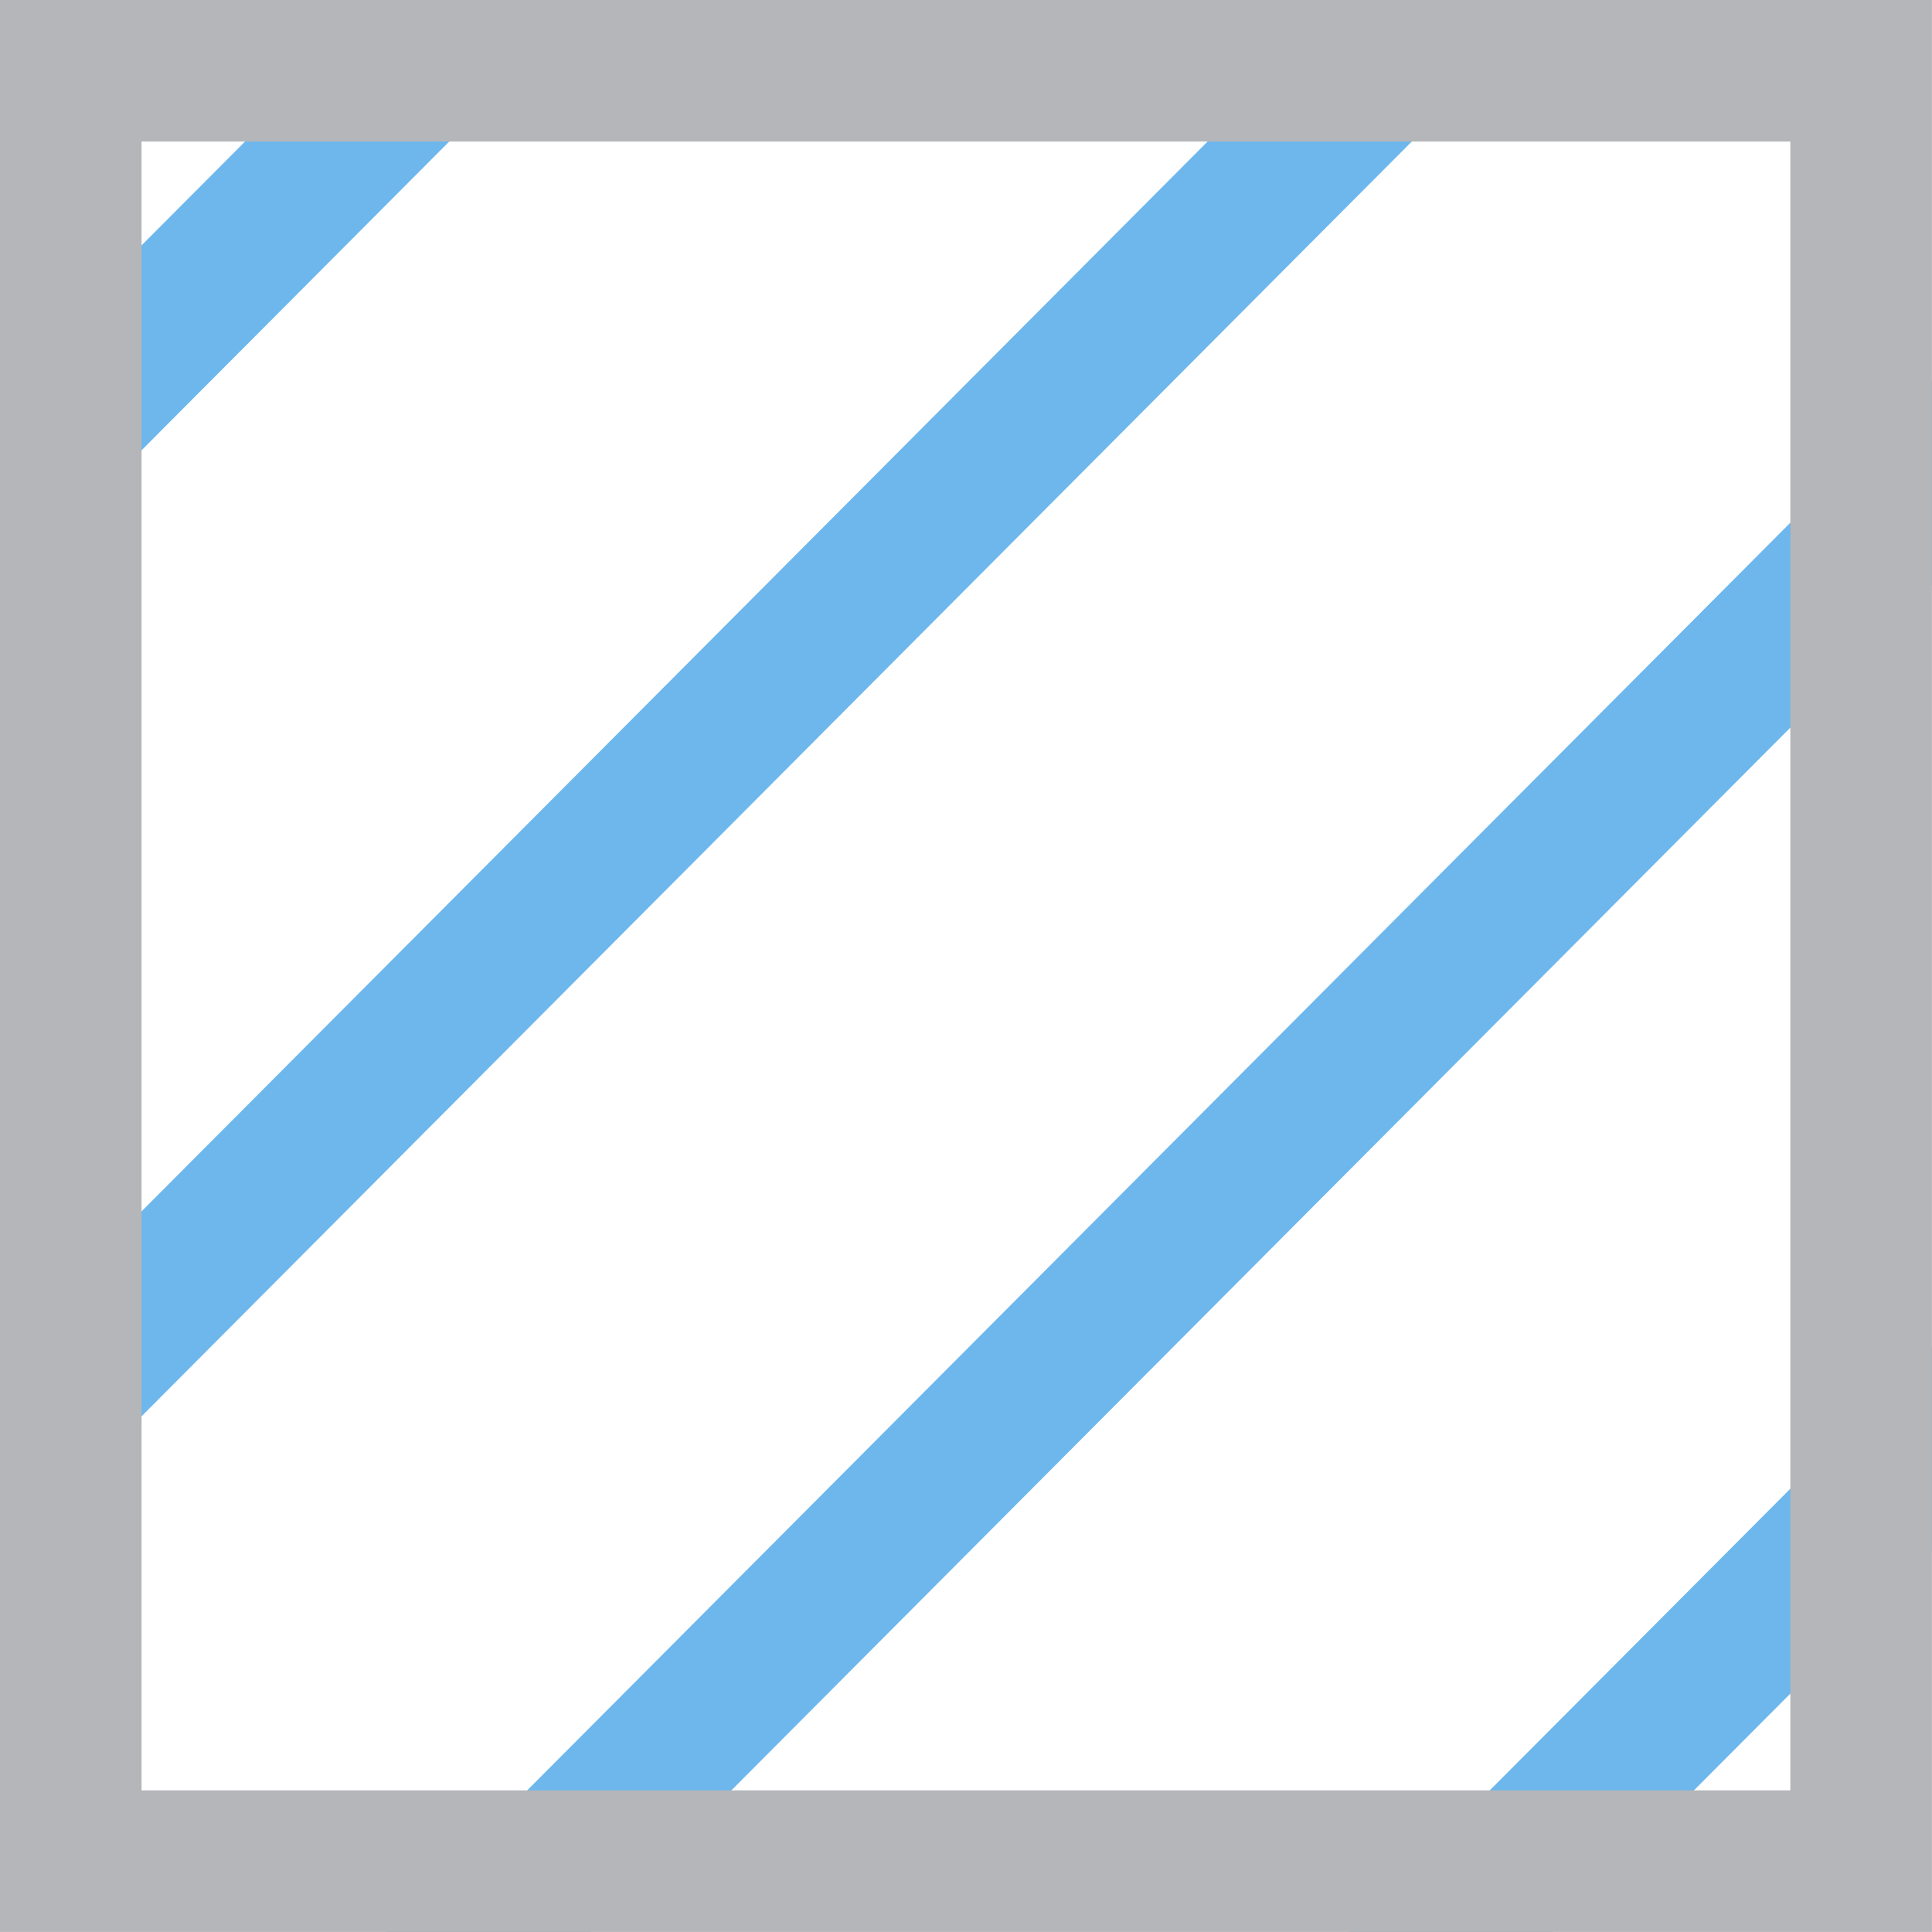
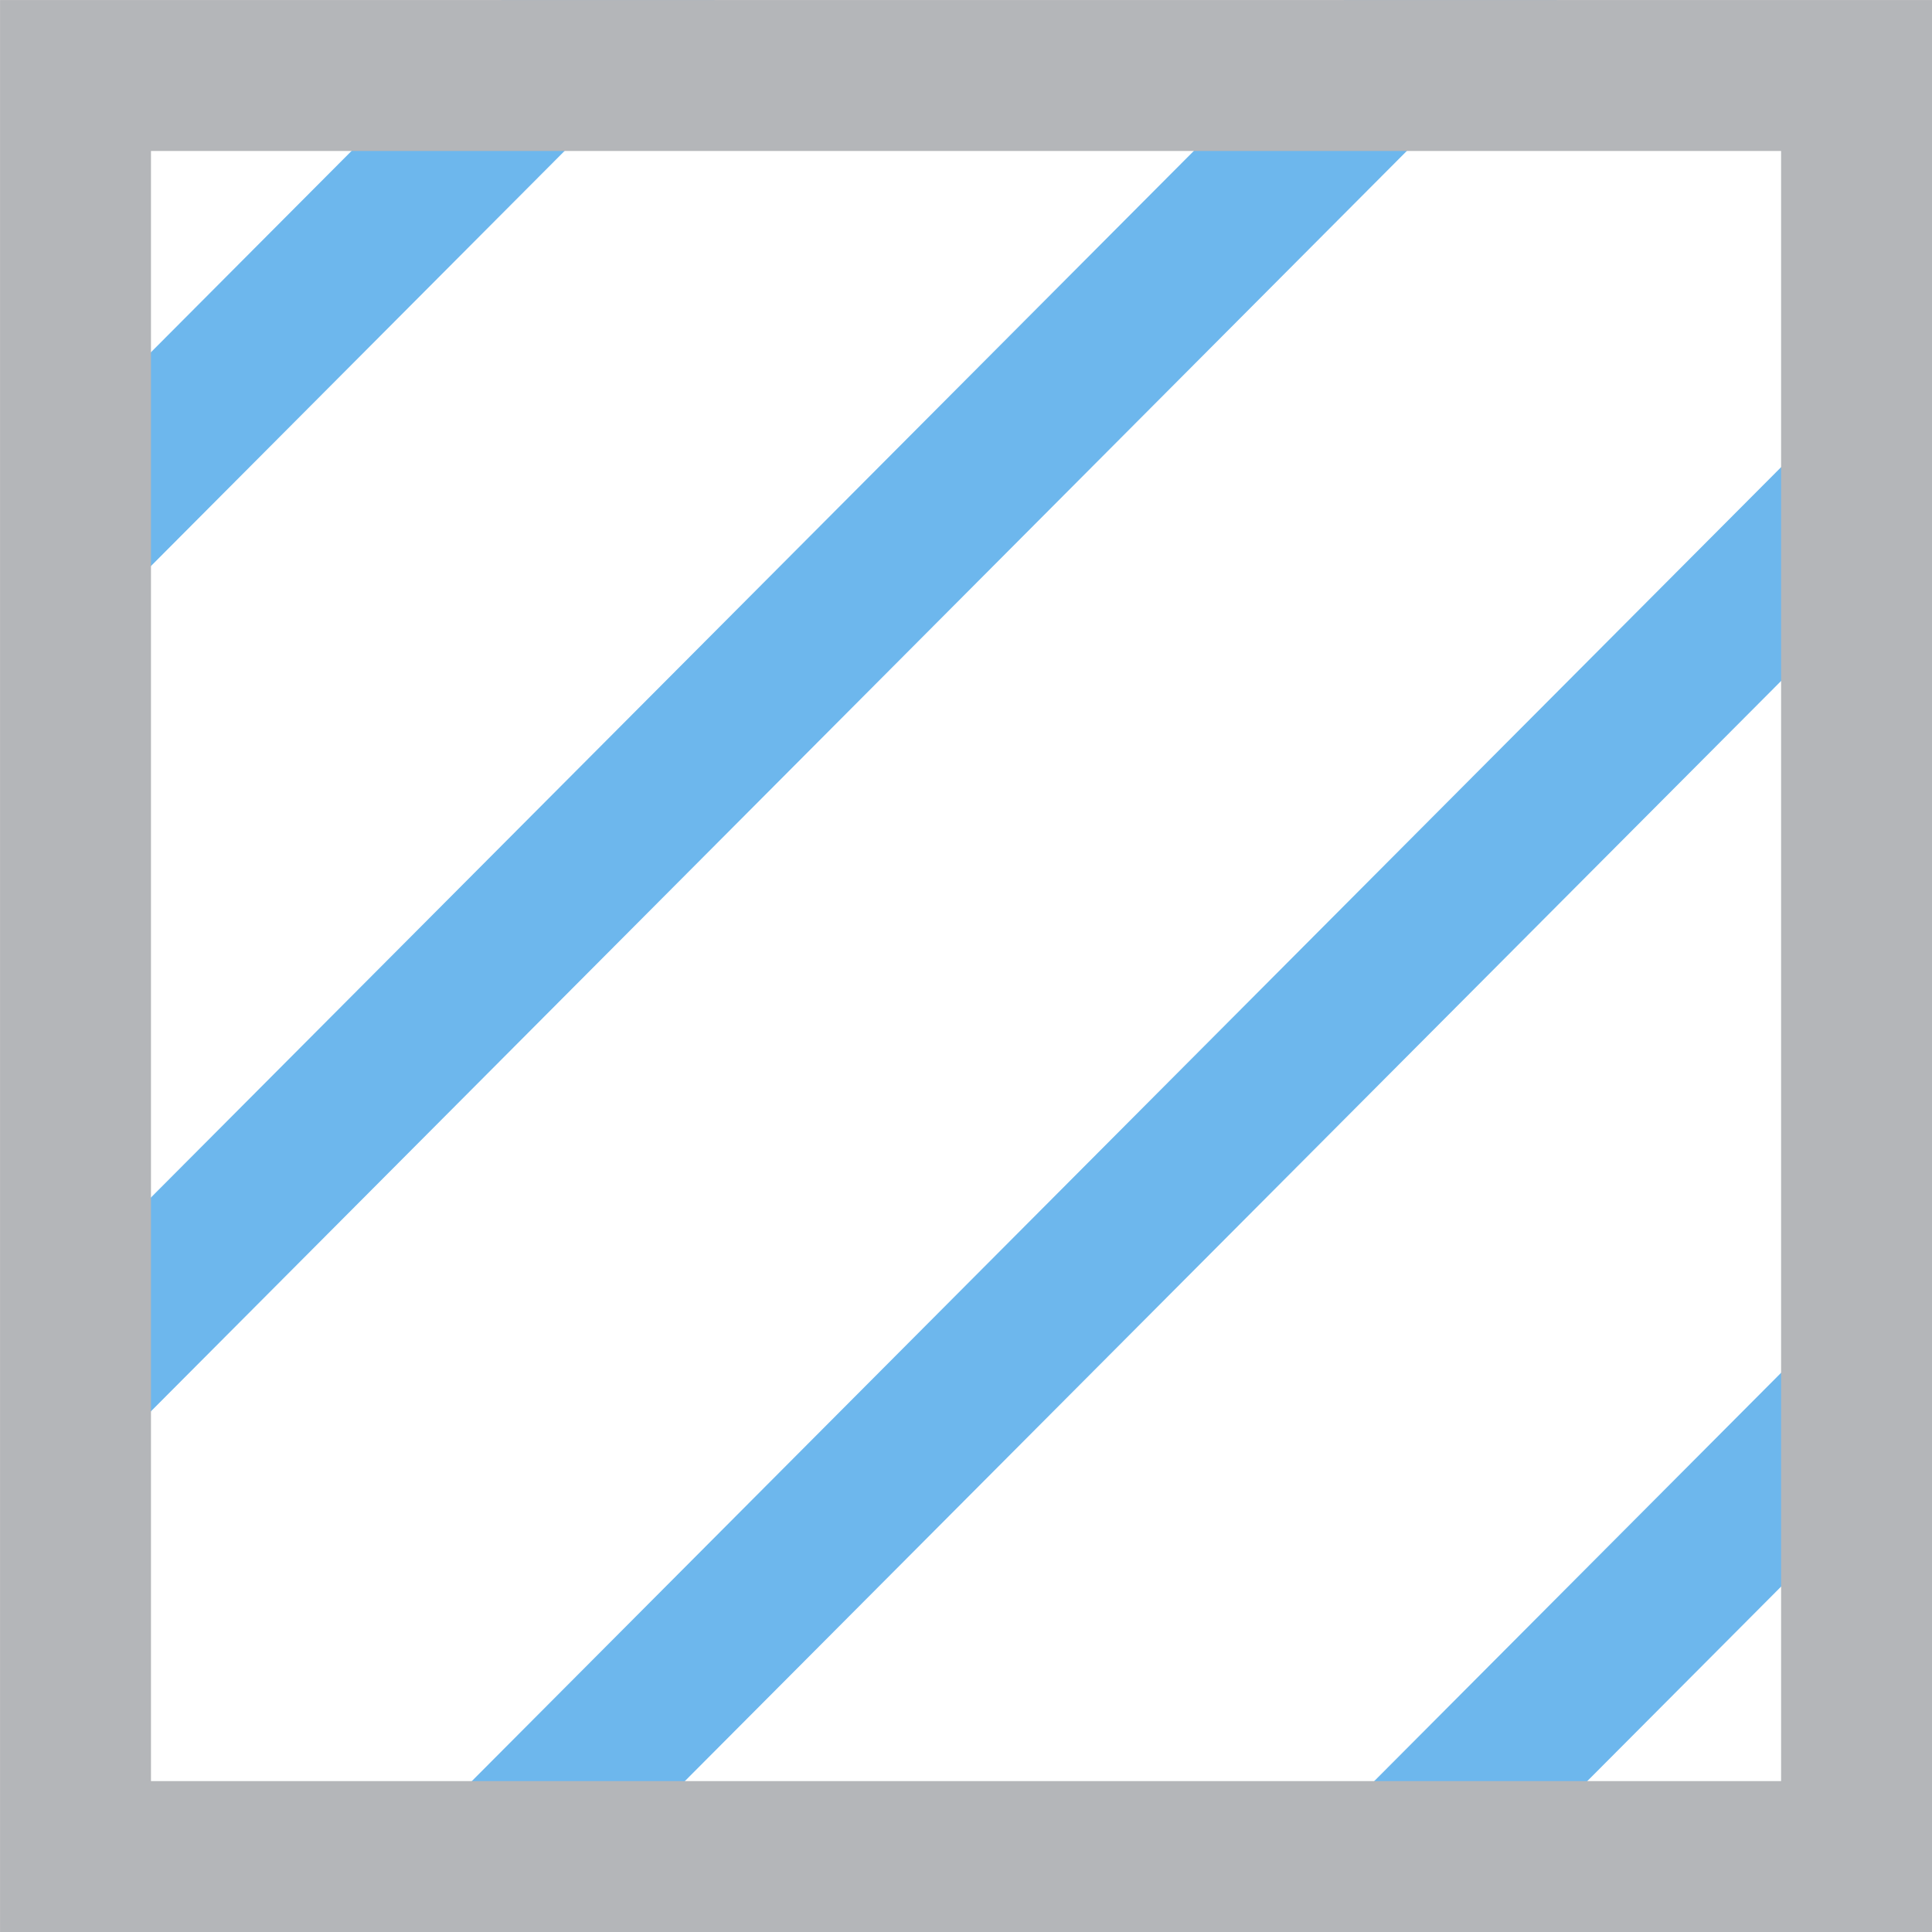
<svg xmlns="http://www.w3.org/2000/svg" viewBox="0 0 24 24" width="64" height="64" version="1.1" id="svg6">
  <defs id="defs1">
    <clipPath id="sq">
      <rect x="4" y="4" width="16" height="16" id="rect1" />
    </clipPath>
  </defs>
  <g clip-path="url(#sq)" id="g6" transform="matrix(1.494675,0,0,1.5,-5.893503,-5.999999)">
-     <line x1="-2" y1="22" x2="22" y2="-2" stroke="#6db7ed" stroke-width="1.2" id="line1" />
-     <line x1="2" y1="26" x2="26" y2="2" stroke="#6db7ed" stroke-width="1.2" id="line2" />
-     <line x1="-6" y1="18" x2="18" y2="-6" stroke="#6db7ed" stroke-width="1.2" id="line3" />
-     <line x1="6" y1="30" x2="30" y2="6" stroke="#6db7ed" stroke-width="1.2" id="line5" />
+     <line x1="-2" y1="22" x2="22" y2="-2" stroke="#6db7ed" stroke-width="1.2" id="line1" style="stroke-width:1.252;stroke-dasharray:none" />
+     <line x1="2" y1="25.5" x2="26" y2="1.5" stroke="#6db7ed" stroke-width="1.2" id="line2" style="stroke-width:1.252;stroke-dasharray:none" />
+     <line x1="-6" y1="19" x2="18" y2="-5" stroke="#6db7ed" stroke-width="1.2" id="line3" style="stroke-width:1.252;stroke-dasharray:none" />
+     <line x1="6" y1="29" x2="30" y2="5" stroke="#6db7ed" stroke-width="1.2" id="line5" style="stroke-width:1.252;stroke-dasharray:none" />
  </g>
-   <rect x="0.879" y="0.879" width="22.241" height="22.241" stroke="#b4b6b9" stroke-width="1.759" fill="none" id="rect6" />
+   <rect x="0.938" y="0.938" width="22.125" height="22.125" stroke="#b4b6b9" stroke-width="1.759" fill="none" id="rect6" style="stroke-width:1.875;stroke-dasharray:none" />
</svg>
